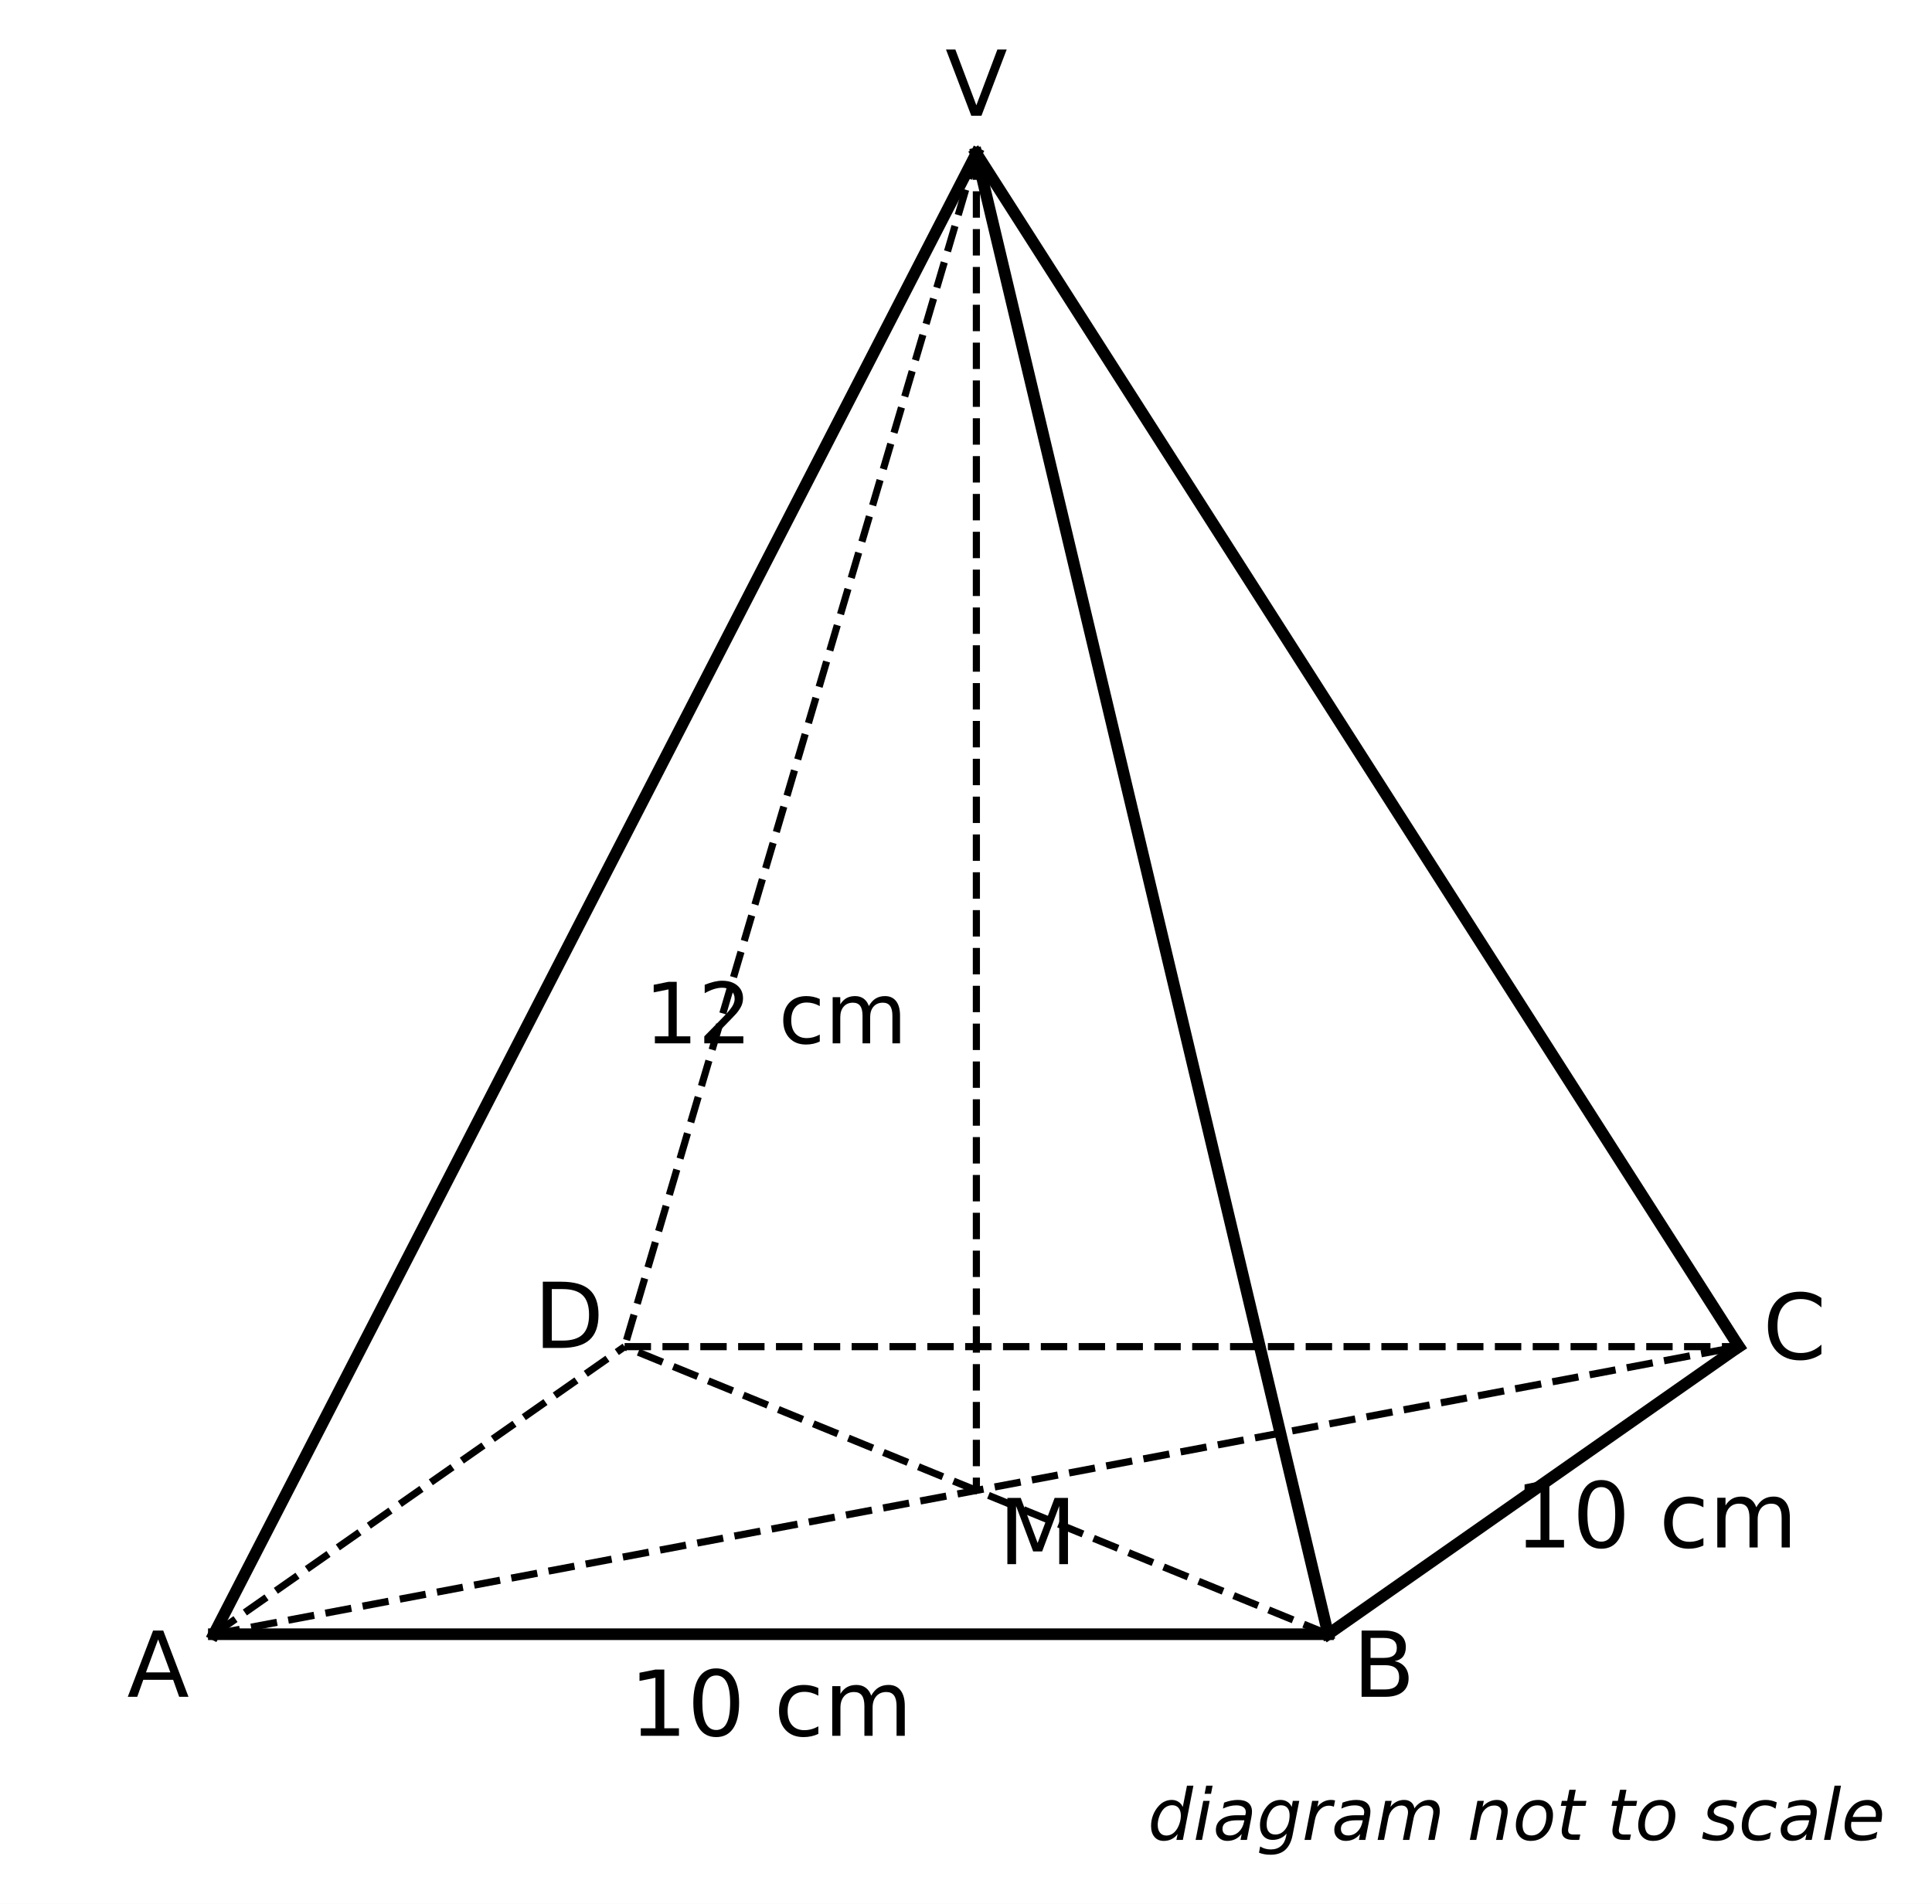
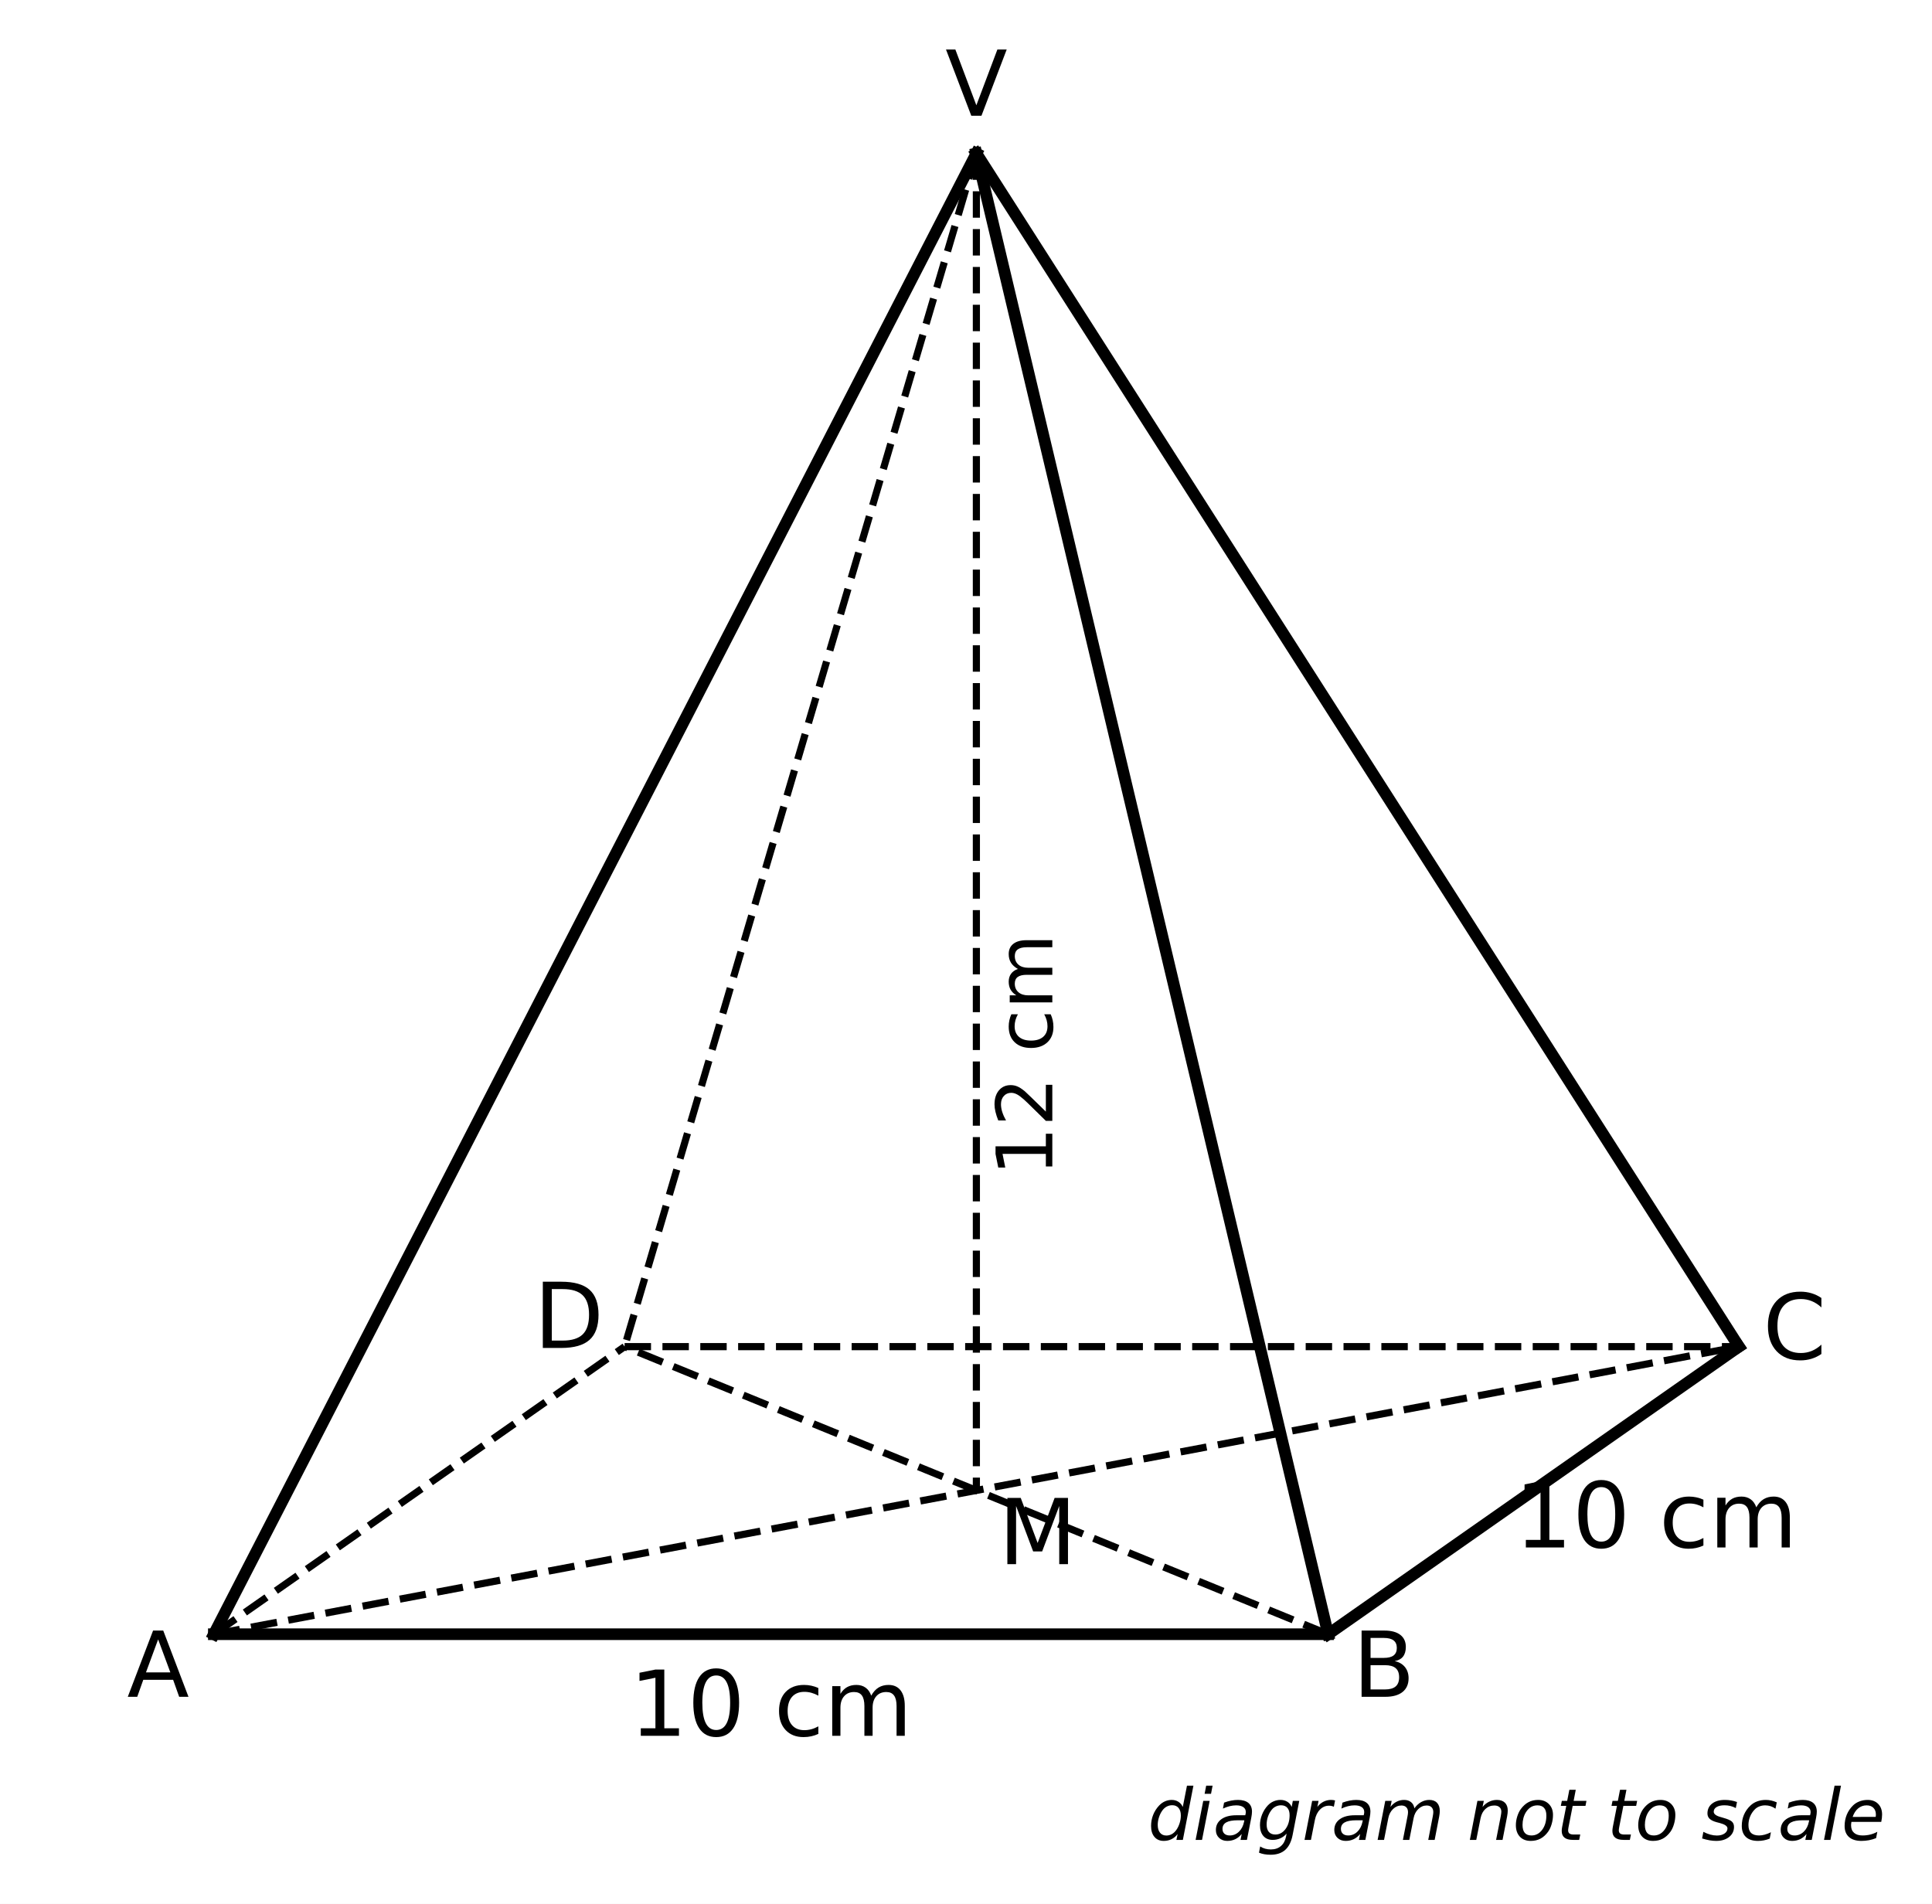
<svg xmlns="http://www.w3.org/2000/svg" xmlns:xlink="http://www.w3.org/1999/xlink" width="297.681pt" height="293.359pt" viewBox="0 0 297.681 293.359" version="1.1">
  <defs>
    <style type="text/css">*{stroke-linejoin: round; stroke-linecap: butt}</style>
  </defs>
  <g id="figure_1">
    <g id="patch_1">
      <path d="M 0 293.359  L 297.681 293.359  L 297.681 0  L 0 0  z " style="fill: #ffffff" />
    </g>
    <g id="axes_1">
      <g id="line2d_1">
-         <path d="M 32.953 251.822  L 204.638 251.822  " clip-path="url(#p9d5b287d29)" style="fill: none; stroke: #000000; stroke-width: 1.8; stroke-linecap: square" />
+         <path d="M 32.953 251.822  L 204.638 251.822  " clip-path="url(#p86c0aee3ce)" style="fill: none; stroke: #000000; stroke-width: 1.8; stroke-linecap: square" />
      </g>
      <g id="line2d_2">
-         <path d="M 204.638 251.822  L 267.924 207.508  " clip-path="url(#p9d5b287d29)" style="fill: none; stroke: #000000; stroke-width: 1.8; stroke-linecap: square" />
+         <path d="M 204.638 251.822  L 267.924 207.508  " clip-path="url(#p86c0aee3ce)" style="fill: none; stroke: #000000; stroke-width: 1.8; stroke-linecap: square" />
      </g>
      <g id="line2d_3">
-         <path d="M 150.439 23.643  L 32.953 251.822  " clip-path="url(#p9d5b287d29)" style="fill: none; stroke: #000000; stroke-width: 1.8; stroke-linecap: square" />
+         <path d="M 150.439 23.643  L 32.953 251.822  " clip-path="url(#p86c0aee3ce)" style="fill: none; stroke: #000000; stroke-width: 1.8; stroke-linecap: square" />
      </g>
      <g id="line2d_4">
-         <path d="M 150.439 23.643  L 204.638 251.822  " clip-path="url(#p9d5b287d29)" style="fill: none; stroke: #000000; stroke-width: 1.8; stroke-linecap: square" />
+         <path d="M 150.439 23.643  L 204.638 251.822  " clip-path="url(#p86c0aee3ce)" style="fill: none; stroke: #000000; stroke-width: 1.8; stroke-linecap: square" />
      </g>
      <g id="line2d_5">
-         <path d="M 150.439 23.643  L 267.924 207.508  " clip-path="url(#p9d5b287d29)" style="fill: none; stroke: #000000; stroke-width: 1.8; stroke-linecap: square" />
+         <path d="M 150.439 23.643  L 267.924 207.508  " clip-path="url(#p86c0aee3ce)" style="fill: none; stroke: #000000; stroke-width: 1.8; stroke-linecap: square" />
      </g>
      <g id="line2d_6">
-         <path d="M 32.953 251.822  L 96.239 207.508  " clip-path="url(#p9d5b287d29)" style="fill: none; stroke-dasharray: 4.07,1.76; stroke-dashoffset: 0; stroke: #000000; stroke-width: 1.1" />
+         <path d="M 32.953 251.822  L 96.239 207.508  " clip-path="url(#p86c0aee3ce)" style="fill: none; stroke-dasharray: 4.07,1.76; stroke-dashoffset: 0; stroke: #000000; stroke-width: 1.1" />
      </g>
      <g id="line2d_7">
-         <path d="M 96.239 207.508  L 267.924 207.508  " clip-path="url(#p9d5b287d29)" style="fill: none; stroke-dasharray: 4.07,1.76; stroke-dashoffset: 0; stroke: #000000; stroke-width: 1.1" />
+         <path d="M 96.239 207.508  L 267.924 207.508  " clip-path="url(#p86c0aee3ce)" style="fill: none; stroke-dasharray: 4.07,1.76; stroke-dashoffset: 0; stroke: #000000; stroke-width: 1.1" />
      </g>
      <g id="line2d_8">
-         <path d="M 150.439 23.643  L 96.239 207.508  " clip-path="url(#p9d5b287d29)" style="fill: none; stroke-dasharray: 4.07,1.76; stroke-dashoffset: 0; stroke: #000000; stroke-width: 1.1" />
+         <path d="M 150.439 23.643  L 96.239 207.508  " clip-path="url(#p86c0aee3ce)" style="fill: none; stroke-dasharray: 4.07,1.76; stroke-dashoffset: 0; stroke: #000000; stroke-width: 1.1" />
      </g>
      <g id="line2d_9">
-         <path d="M 150.439 23.643  L 150.439 229.665  " clip-path="url(#p9d5b287d29)" style="fill: none; stroke-dasharray: 4.07,1.76; stroke-dashoffset: 0; stroke: #000000; stroke-width: 1.1" />
+         <path d="M 150.439 23.643  L 150.439 229.665  " clip-path="url(#p86c0aee3ce)" style="fill: none; stroke-dasharray: 4.07,1.76; stroke-dashoffset: 0; stroke: #000000; stroke-width: 1.1" />
      </g>
      <g id="line2d_10">
-         <path d="M 32.953 251.822  L 267.924 207.508  " clip-path="url(#p9d5b287d29)" style="fill: none; stroke-dasharray: 4.07,1.76; stroke-dashoffset: 0; stroke: #000000; stroke-width: 1.1" />
+         <path d="M 32.953 251.822  L 267.924 207.508  " clip-path="url(#p86c0aee3ce)" style="fill: none; stroke-dasharray: 4.07,1.76; stroke-dashoffset: 0; stroke: #000000; stroke-width: 1.1" />
      </g>
      <g id="line2d_11">
-         <path d="M 204.638 251.822  L 96.239 207.508  " clip-path="url(#p9d5b287d29)" style="fill: none; stroke-dasharray: 4.07,1.76; stroke-dashoffset: 0; stroke: #000000; stroke-width: 1.1" />
+         <path d="M 204.638 251.822  L 96.239 207.508  " clip-path="url(#p86c0aee3ce)" style="fill: none; stroke-dasharray: 4.07,1.76; stroke-dashoffset: 0; stroke: #000000; stroke-width: 1.1" />
      </g>
      <g id="text_1">
        <g transform="translate(19.58008 261.4674) scale(0.14 -0.14)">
          <defs>
            <path id="DejaVuSans-24" d="M 2188 4044  L 1331 1722  L 3047 1722  L 2188 4044  z M 1831 4666  L 2547 4666  L 4325 0  L 3669 0  L 3244 1197  L 1141 1197  L 716 0  L 50 0  L 1831 4666  z " transform="scale(0.015625)" />
          </defs>
          <use xlink:href="#DejaVuSans-24" />
        </g>
      </g>
      <g id="text_2">
        <g transform="translate(208.4195 261.4674) scale(0.14 -0.14)">
          <defs>
            <path id="DejaVuSans-25" d="M 1259 2228  L 1259 519  L 2272 519  Q 2781 519 3026 730  Q 3272 941 3272 1375  Q 3272 1813 3026 2020  Q 2781 2228 2272 2228  L 1259 2228  z M 1259 4147  L 1259 2741  L 2194 2741  Q 2656 2741 2882 2914  Q 3109 3088 3109 3444  Q 3109 3797 2882 3972  Q 2656 4147 2194 4147  L 1259 4147  z M 628 4666  L 2241 4666  Q 2963 4666 3353 4366  Q 3744 4066 3744 3513  Q 3744 3084 3544 2831  Q 3344 2578 2956 2516  Q 3422 2416 3680 2098  Q 3938 1781 3938 1306  Q 3938 681 3513 340  Q 3088 0 2303 0  L 628 0  L 628 4666  z " transform="scale(0.015625)" />
          </defs>
          <use xlink:href="#DejaVuSans-25" />
        </g>
      </g>
      <g id="text_3">
        <g transform="translate(271.6205 209.428) scale(0.14 -0.14)">
          <defs>
            <path id="DejaVuSans-26" d="M 4122 4306  L 4122 3641  Q 3803 3938 3442 4084  Q 3081 4231 2675 4231  Q 1875 4231 1450 3742  Q 1025 3253 1025 2328  Q 1025 1406 1450 917  Q 1875 428 2675 428  Q 3081 428 3442 575  Q 3803 722 4122 1019  L 4122 359  Q 3791 134 3420 21  Q 3050 -91 2638 -91  Q 1578 -91 968 557  Q 359 1206 359 2328  Q 359 3453 968 4101  Q 1578 4750 2638 4750  Q 3056 4750 3426 4639  Q 3797 4528 4122 4306  z " transform="scale(0.015625)" />
          </defs>
          <use xlink:href="#DejaVuSans-26" />
        </g>
      </g>
      <g id="text_4">
        <g transform="translate(82.26483 207.7111) scale(0.14 -0.14)">
          <defs>
            <path id="DejaVuSans-27" d="M 1259 4147  L 1259 519  L 2022 519  Q 2988 519 3436 956  Q 3884 1394 3884 2338  Q 3884 3275 3436 3711  Q 2988 4147 2022 4147  L 1259 4147  z M 628 4666  L 1925 4666  Q 3281 4666 3915 4102  Q 4550 3538 4550 2338  Q 4550 1131 3912 565  Q 3275 0 1925 0  L 628 0  L 628 4666  z " transform="scale(0.015625)" />
          </defs>
          <use xlink:href="#DejaVuSans-27" />
        </g>
      </g>
      <g id="text_5">
        <g transform="translate(145.6501 17.83672) scale(0.14 -0.14)">
          <defs>
            <path id="DejaVuSans-39" d="M 1831 0  L 50 4666  L 709 4666  L 2188 738  L 3669 4666  L 4325 4666  L 2547 0  L 1831 0  z " transform="scale(0.015625)" />
          </defs>
          <use xlink:href="#DejaVuSans-39" />
        </g>
      </g>
      <g id="text_6">
        <g transform="translate(153.8415 241.0274) scale(0.14 -0.14)">
          <defs>
            <path id="DejaVuSans-30" d="M 628 4666  L 1569 4666  L 2759 1491  L 3956 4666  L 4897 4666  L 4897 0  L 4281 0  L 4281 4097  L 3078 897  L 2444 897  L 1241 4097  L 1241 0  L 628 0  L 628 4666  z " transform="scale(0.015625)" />
          </defs>
          <use xlink:href="#DejaVuSans-30" />
        </g>
      </g>
      <g id="text_7">
        <g transform="translate(96.99582 267.4763) scale(0.14 -0.14)">
          <defs>
            <path id="DejaVuSans-14" d="M 794 531  L 1825 531  L 1825 4091  L 703 3866  L 703 4441  L 1819 4666  L 2450 4666  L 2450 531  L 3481 531  L 3481 0  L 794 0  L 794 531  z " transform="scale(0.015625)" />
            <path id="DejaVuSans-13" d="M 2034 4250  Q 1547 4250 1301 3770  Q 1056 3291 1056 2328  Q 1056 1369 1301 889  Q 1547 409 2034 409  Q 2525 409 2770 889  Q 3016 1369 3016 2328  Q 3016 3291 2770 3770  Q 2525 4250 2034 4250  z M 2034 4750  Q 2819 4750 3233 4129  Q 3647 3509 3647 2328  Q 3647 1150 3233 529  Q 2819 -91 2034 -91  Q 1250 -91 836 529  Q 422 1150 422 2328  Q 422 3509 836 4129  Q 1250 4750 2034 4750  z " transform="scale(0.015625)" />
            <path id="DejaVuSans-3" transform="scale(0.015625)" />
            <path id="DejaVuSans-46" d="M 3122 3366  L 3122 2828  Q 2878 2963 2633 3030  Q 2388 3097 2138 3097  Q 1578 3097 1268 2742  Q 959 2388 959 1747  Q 959 1106 1268 751  Q 1578 397 2138 397  Q 2388 397 2633 464  Q 2878 531 3122 666  L 3122 134  Q 2881 22 2623 -34  Q 2366 -91 2075 -91  Q 1284 -91 818 406  Q 353 903 353 1747  Q 353 2603 823 3093  Q 1294 3584 2113 3584  Q 2378 3584 2631 3529  Q 2884 3475 3122 3366  z " transform="scale(0.015625)" />
            <path id="DejaVuSans-50" d="M 3328 2828  Q 3544 3216 3844 3400  Q 4144 3584 4550 3584  Q 5097 3584 5394 3201  Q 5691 2819 5691 2113  L 5691 0  L 5113 0  L 5113 2094  Q 5113 2597 4934 2840  Q 4756 3084 4391 3084  Q 3944 3084 3684 2787  Q 3425 2491 3425 1978  L 3425 0  L 2847 0  L 2847 2094  Q 2847 2600 2669 2842  Q 2491 3084 2119 3084  Q 1678 3084 1418 2786  Q 1159 2488 1159 1978  L 1159 0  L 581 0  L 581 3500  L 1159 3500  L 1159 2956  Q 1356 3278 1631 3431  Q 1906 3584 2284 3584  Q 2666 3584 2933 3390  Q 3200 3197 3328 2828  z " transform="scale(0.015625)" />
          </defs>
          <use xlink:href="#DejaVuSans-14" />
          <use xlink:href="#DejaVuSans-13" transform="translate(63.625 0)" />
          <use xlink:href="#DejaVuSans-3" transform="translate(127.25 0)" />
          <use xlink:href="#DejaVuSans-46" transform="translate(159.0312 0)" />
          <use xlink:href="#DejaVuSans-50" transform="translate(214.0156 0)" />
        </g>
      </g>
      <g id="text_8">
        <g transform="translate(233.3669 238.4522) scale(0.14 -0.14)">
          <use xlink:href="#DejaVuSans-14" />
          <use xlink:href="#DejaVuSans-13" transform="translate(63.625 0)" />
          <use xlink:href="#DejaVuSans-3" transform="translate(127.25 0)" />
          <use xlink:href="#DejaVuSans-46" transform="translate(159.0312 0)" />
          <use xlink:href="#DejaVuSans-50" transform="translate(214.0156 0)" />
        </g>
      </g>
      <g id="text_9">
-         <g transform="translate(99.29276 160.7718) scale(0.13 -0.13)">
+         <g transform="translate(162.14 181.2307) rotate(-90) scale(0.12 -0.12)">
          <defs>
            <path id="DejaVuSans-15" d="M 1228 531  L 3431 531  L 3431 0  L 469 0  L 469 531  Q 828 903 1448 1529  Q 2069 2156 2228 2338  Q 2531 2678 2651 2914  Q 2772 3150 2772 3378  Q 2772 3750 2511 3984  Q 2250 4219 1831 4219  Q 1534 4219 1204 4116  Q 875 4013 500 3803  L 500 4441  Q 881 4594 1212 4672  Q 1544 4750 1819 4750  Q 2544 4750 2975 4387  Q 3406 4025 3406 3419  Q 3406 3131 3298 2873  Q 3191 2616 2906 2266  Q 2828 2175 2409 1742  Q 1991 1309 1228 531  z " transform="scale(0.015625)" />
          </defs>
          <use xlink:href="#DejaVuSans-14" />
          <use xlink:href="#DejaVuSans-15" transform="translate(63.625 0)" />
          <use xlink:href="#DejaVuSans-3" transform="translate(127.25 0)" />
          <use xlink:href="#DejaVuSans-46" transform="translate(159.0312 0)" />
          <use xlink:href="#DejaVuSans-50" transform="translate(214.0156 0)" />
        </g>
      </g>
      <g id="text_10">
        <g transform="translate(176.8505 283.5161) scale(0.11 -0.11)">
          <defs>
            <path id="DejaVuSans-Oblique-47" d="M 2675 525  Q 2444 222 2128 65  Q 1813 -91 1428 -91  Q 903 -91 598 267  Q 294 625 294 1247  Q 294 1766 478 2236  Q 663 2706 1013 3078  Q 1244 3325 1534 3454  Q 1825 3584 2144 3584  Q 2481 3584 2739 3421  Q 2997 3259 3138 2956  L 3513 4863  L 4091 4863  L 3144 0  L 2566 0  L 2675 525  z M 891 1350  Q 891 897 1095 644  Q 1300 391 1663 391  Q 1931 391 2161 520  Q 2391 650 2566 903  Q 2750 1166 2856 1509  Q 2963 1853 2963 2188  Q 2963 2622 2758 2865  Q 2553 3109 2194 3109  Q 1922 3109 1687 2981  Q 1453 2853 1288 2613  Q 1106 2353 998 2009  Q 891 1666 891 1350  z " transform="scale(0.015625)" />
            <path id="DejaVuSans-Oblique-4c" d="M 1172 4863  L 1747 4863  L 1606 4134  L 1031 4134  L 1172 4863  z M 909 3500  L 1484 3500  L 800 0  L 225 0  L 909 3500  z " transform="scale(0.015625)" />
            <path id="DejaVuSans-Oblique-44" d="M 3438 1997  L 3047 0  L 2472 0  L 2578 531  Q 2325 219 2001 64  Q 1678 -91 1281 -91  Q 834 -91 548 182  Q 263 456 263 884  Q 263 1497 752 1853  Q 1241 2209 2100 2209  L 2900 2209  L 2931 2363  Q 2938 2388 2941 2417  Q 2944 2447 2944 2509  Q 2944 2788 2717 2942  Q 2491 3097 2081 3097  Q 1800 3097 1504 3025  Q 1209 2953 897 2809  L 997 3341  Q 1322 3463 1633 3523  Q 1944 3584 2234 3584  Q 2853 3584 3176 3315  Q 3500 3047 3500 2534  Q 3500 2431 3484 2292  Q 3469 2153 3438 1997  z M 2816 1759  L 2241 1759  Q 1534 1759 1195 1570  Q 856 1381 856 984  Q 856 709 1029 553  Q 1203 397 1509 397  Q 1978 397 2328 733  Q 2678 1069 2791 1631  L 2816 1759  z " transform="scale(0.015625)" />
            <path id="DejaVuSans-Oblique-4a" d="M 3816 3500  L 3219 434  Q 3047 -456 2561 -893  Q 2075 -1331 1253 -1331  Q 950 -1331 690 -1286  Q 431 -1241 206 -1147  L 313 -588  Q 525 -725 762 -790  Q 1000 -856 1269 -856  Q 1816 -856 2167 -557  Q 2519 -259 2631 300  L 2681 563  Q 2441 288 2122 144  Q 1803 0 1434 0  Q 903 0 598 351  Q 294 703 294 1319  Q 294 1803 478 2267  Q 663 2731 997 3091  Q 1219 3328 1514 3456  Q 1809 3584 2131 3584  Q 2484 3584 2746 3420  Q 3009 3256 3138 2956  L 3238 3500  L 3816 3500  z M 2950 2216  Q 2950 2641 2750 2872  Q 2550 3103 2181 3103  Q 1953 3103 1747 3012  Q 1541 2922 1394 2759  Q 1156 2491 1023 2127  Q 891 1763 891 1375  Q 891 944 1092 712  Q 1294 481 1672 481  Q 2219 481 2584 976  Q 2950 1472 2950 2216  z " transform="scale(0.015625)" />
            <path id="DejaVuSans-Oblique-55" d="M 2853 2969  Q 2766 3016 2653 3041  Q 2541 3066 2413 3066  Q 1953 3066 1609 2717  Q 1266 2369 1153 1784  L 800 0  L 225 0  L 909 3500  L 1484 3500  L 1375 2956  Q 1603 3259 1920 3421  Q 2238 3584 2597 3584  Q 2691 3584 2781 3573  Q 2872 3563 2963 3538  L 2853 2969  z " transform="scale(0.015625)" />
            <path id="DejaVuSans-Oblique-50" d="M 5747 2113  L 5338 0  L 4763 0  L 5166 2094  Q 5191 2228 5203 2325  Q 5216 2422 5216 2491  Q 5216 2772 5059 2928  Q 4903 3084 4622 3084  Q 4203 3084 3875 2770  Q 3547 2456 3450 1953  L 3066 0  L 2491 0  L 2900 2094  Q 2925 2209 2937 2307  Q 2950 2406 2950 2484  Q 2950 2769 2794 2926  Q 2638 3084 2363 3084  Q 1938 3084 1609 2770  Q 1281 2456 1184 1953  L 800 0  L 225 0  L 909 3500  L 1484 3500  L 1375 2956  Q 1609 3263 1923 3423  Q 2238 3584 2597 3584  Q 2978 3584 3223 3384  Q 3469 3184 3519 2828  Q 3781 3197 4126 3390  Q 4472 3584 4856 3584  Q 5306 3584 5551 3325  Q 5797 3066 5797 2591  Q 5797 2488 5784 2364  Q 5772 2241 5747 2113  z " transform="scale(0.015625)" />
            <path id="DejaVuSans-Oblique-3" transform="scale(0.015625)" />
            <path id="DejaVuSans-Oblique-51" d="M 3566 2113  L 3156 0  L 2578 0  L 2988 2091  Q 3016 2238 3031 2350  Q 3047 2463 3047 2528  Q 3047 2791 2881 2937  Q 2716 3084 2419 3084  Q 1956 3084 1622 2776  Q 1288 2469 1184 1941  L 800 0  L 225 0  L 903 3500  L 1478 3500  L 1363 2950  Q 1603 3253 1940 3418  Q 2278 3584 2650 3584  Q 3113 3584 3367 3334  Q 3622 3084 3622 2631  Q 3622 2519 3608 2391  Q 3594 2263 3566 2113  z " transform="scale(0.015625)" />
            <path id="DejaVuSans-Oblique-52" d="M 1625 -91  Q 1009 -91 651 289  Q 294 669 294 1325  Q 294 1706 417 2101  Q 541 2497 738 2766  Q 1047 3184 1428 3384  Q 1809 3584 2291 3584  Q 2888 3584 3255 3212  Q 3622 2841 3622 2241  Q 3622 1825 3500 1412  Q 3378 1000 3181 728  Q 2875 309 2494 109  Q 2113 -91 1625 -91  z M 891 1344  Q 891 869 1089 633  Q 1288 397 1691 397  Q 2269 397 2648 901  Q 3028 1406 3028 2181  Q 3028 2634 2825 2865  Q 2622 3097 2228 3097  Q 1903 3097 1650 2945  Q 1397 2794 1197 2484  Q 1050 2253 970 1956  Q 891 1659 891 1344  z " transform="scale(0.015625)" />
            <path id="DejaVuSans-Oblique-57" d="M 2706 3500  L 2619 3053  L 1472 3053  L 1100 1153  Q 1081 1047 1072 975  Q 1063 903 1063 863  Q 1063 663 1183 572  Q 1303 481 1569 481  L 2150 481  L 2053 0  L 1503 0  Q 991 0 739 200  Q 488 400 488 806  Q 488 878 497 964  Q 506 1050 525 1153  L 897 3053  L 409 3053  L 500 3500  L 978 3500  L 1172 4494  L 1747 4494  L 1556 3500  L 2706 3500  z " transform="scale(0.015625)" />
            <path id="DejaVuSans-Oblique-56" d="M 3200 3397  L 3091 2853  Q 2863 2978 2609 3040  Q 2356 3103 2088 3103  Q 1634 3103 1373 2948  Q 1113 2794 1113 2528  Q 1113 2219 1719 2053  Q 1766 2041 1788 2034  L 1972 1978  Q 2547 1819 2739 1644  Q 2931 1469 2931 1166  Q 2931 609 2489 259  Q 2047 -91 1331 -91  Q 1053 -91 747 -37  Q 441 16 72 128  L 184 722  Q 500 559 806 475  Q 1113 391 1394 391  Q 1816 391 2080 572  Q 2344 753 2344 1031  Q 2344 1331 1650 1516  L 1591 1531  L 1394 1581  Q 956 1697 753 1886  Q 550 2075 550 2369  Q 550 2928 970 3256  Q 1391 3584 2113 3584  Q 2397 3584 2667 3537  Q 2938 3491 3200 3397  z " transform="scale(0.015625)" />
            <path id="DejaVuSans-Oblique-46" d="M 3431 3366  L 3316 2797  Q 3109 2947 2876 3022  Q 2644 3097 2394 3097  Q 2119 3097 1870 3000  Q 1622 2903 1453 2725  Q 1184 2453 1037 2087  Q 891 1722 891 1331  Q 891 859 1127 628  Q 1363 397 1844 397  Q 2081 397 2348 469  Q 2616 541 2906 684  L 2797 116  Q 2547 13 2283 -39  Q 2019 -91 1741 -91  Q 1044 -91 669 257  Q 294 606 294 1253  Q 294 1797 489 2255  Q 684 2713 1069 3078  Q 1331 3328 1684 3456  Q 2038 3584 2456 3584  Q 2700 3584 2940 3529  Q 3181 3475 3431 3366  z " transform="scale(0.015625)" />
            <path id="DejaVuSans-Oblique-4f" d="M 1172 4863  L 1747 4863  L 800 0  L 225 0  L 1172 4863  z " transform="scale(0.015625)" />
            <path id="DejaVuSans-Oblique-48" d="M 3078 2063  Q 3088 2113 3092 2166  Q 3097 2219 3097 2272  Q 3097 2653 2873 2875  Q 2650 3097 2266 3097  Q 1838 3097 1509 2826  Q 1181 2556 1013 2059  L 3078 2063  z M 3578 1613  L 903 1613  Q 884 1494 878 1425  Q 872 1356 872 1306  Q 872 872 1139 634  Q 1406 397 1894 397  Q 2269 397 2603 481  Q 2938 566 3225 728  L 3116 159  Q 2806 34 2476 -28  Q 2147 -91 1806 -91  Q 1078 -91 686 257  Q 294 606 294 1247  Q 294 1794 489 2264  Q 684 2734 1063 3103  Q 1306 3334 1642 3459  Q 1978 3584 2356 3584  Q 2950 3584 3301 3228  Q 3653 2872 3653 2272  Q 3653 2128 3634 1964  Q 3616 1800 3578 1613  z " transform="scale(0.015625)" />
          </defs>
          <use xlink:href="#DejaVuSans-Oblique-47" />
          <use xlink:href="#DejaVuSans-Oblique-4c" transform="translate(63.48438 0)" />
          <use xlink:href="#DejaVuSans-Oblique-44" transform="translate(91.26562 0)" />
          <use xlink:href="#DejaVuSans-Oblique-4a" transform="translate(152.5469 0)" />
          <use xlink:href="#DejaVuSans-Oblique-55" transform="translate(216.0312 0)" />
          <use xlink:href="#DejaVuSans-Oblique-44" transform="translate(257.1406 0)" />
          <use xlink:href="#DejaVuSans-Oblique-50" transform="translate(318.4219 0)" />
          <use xlink:href="#DejaVuSans-Oblique-3" transform="translate(415.8281 0)" />
          <use xlink:href="#DejaVuSans-Oblique-51" transform="translate(447.6094 0)" />
          <use xlink:href="#DejaVuSans-Oblique-52" transform="translate(510.9844 0)" />
          <use xlink:href="#DejaVuSans-Oblique-57" transform="translate(572.1719 0)" />
          <use xlink:href="#DejaVuSans-Oblique-3" transform="translate(611.375 0)" />
          <use xlink:href="#DejaVuSans-Oblique-57" transform="translate(643.1562 0)" />
          <use xlink:href="#DejaVuSans-Oblique-52" transform="translate(682.3594 0)" />
          <use xlink:href="#DejaVuSans-Oblique-3" transform="translate(743.5469 0)" />
          <use xlink:href="#DejaVuSans-Oblique-56" transform="translate(775.3281 0)" />
          <use xlink:href="#DejaVuSans-Oblique-46" transform="translate(827.4219 0)" />
          <use xlink:href="#DejaVuSans-Oblique-44" transform="translate(882.4062 0)" />
          <use xlink:href="#DejaVuSans-Oblique-4f" transform="translate(943.6875 0)" />
          <use xlink:href="#DejaVuSans-Oblique-48" transform="translate(971.4688 0)" />
        </g>
      </g>
    </g>
  </g>
  <defs>
-     <clipPath id="p9d5b287d29">
+     <clipPath id="p86c0aee3ce">
      <rect x="7.2" y="20.047" width="283.281" height="266.112" />
    </clipPath>
  </defs>
</svg>
